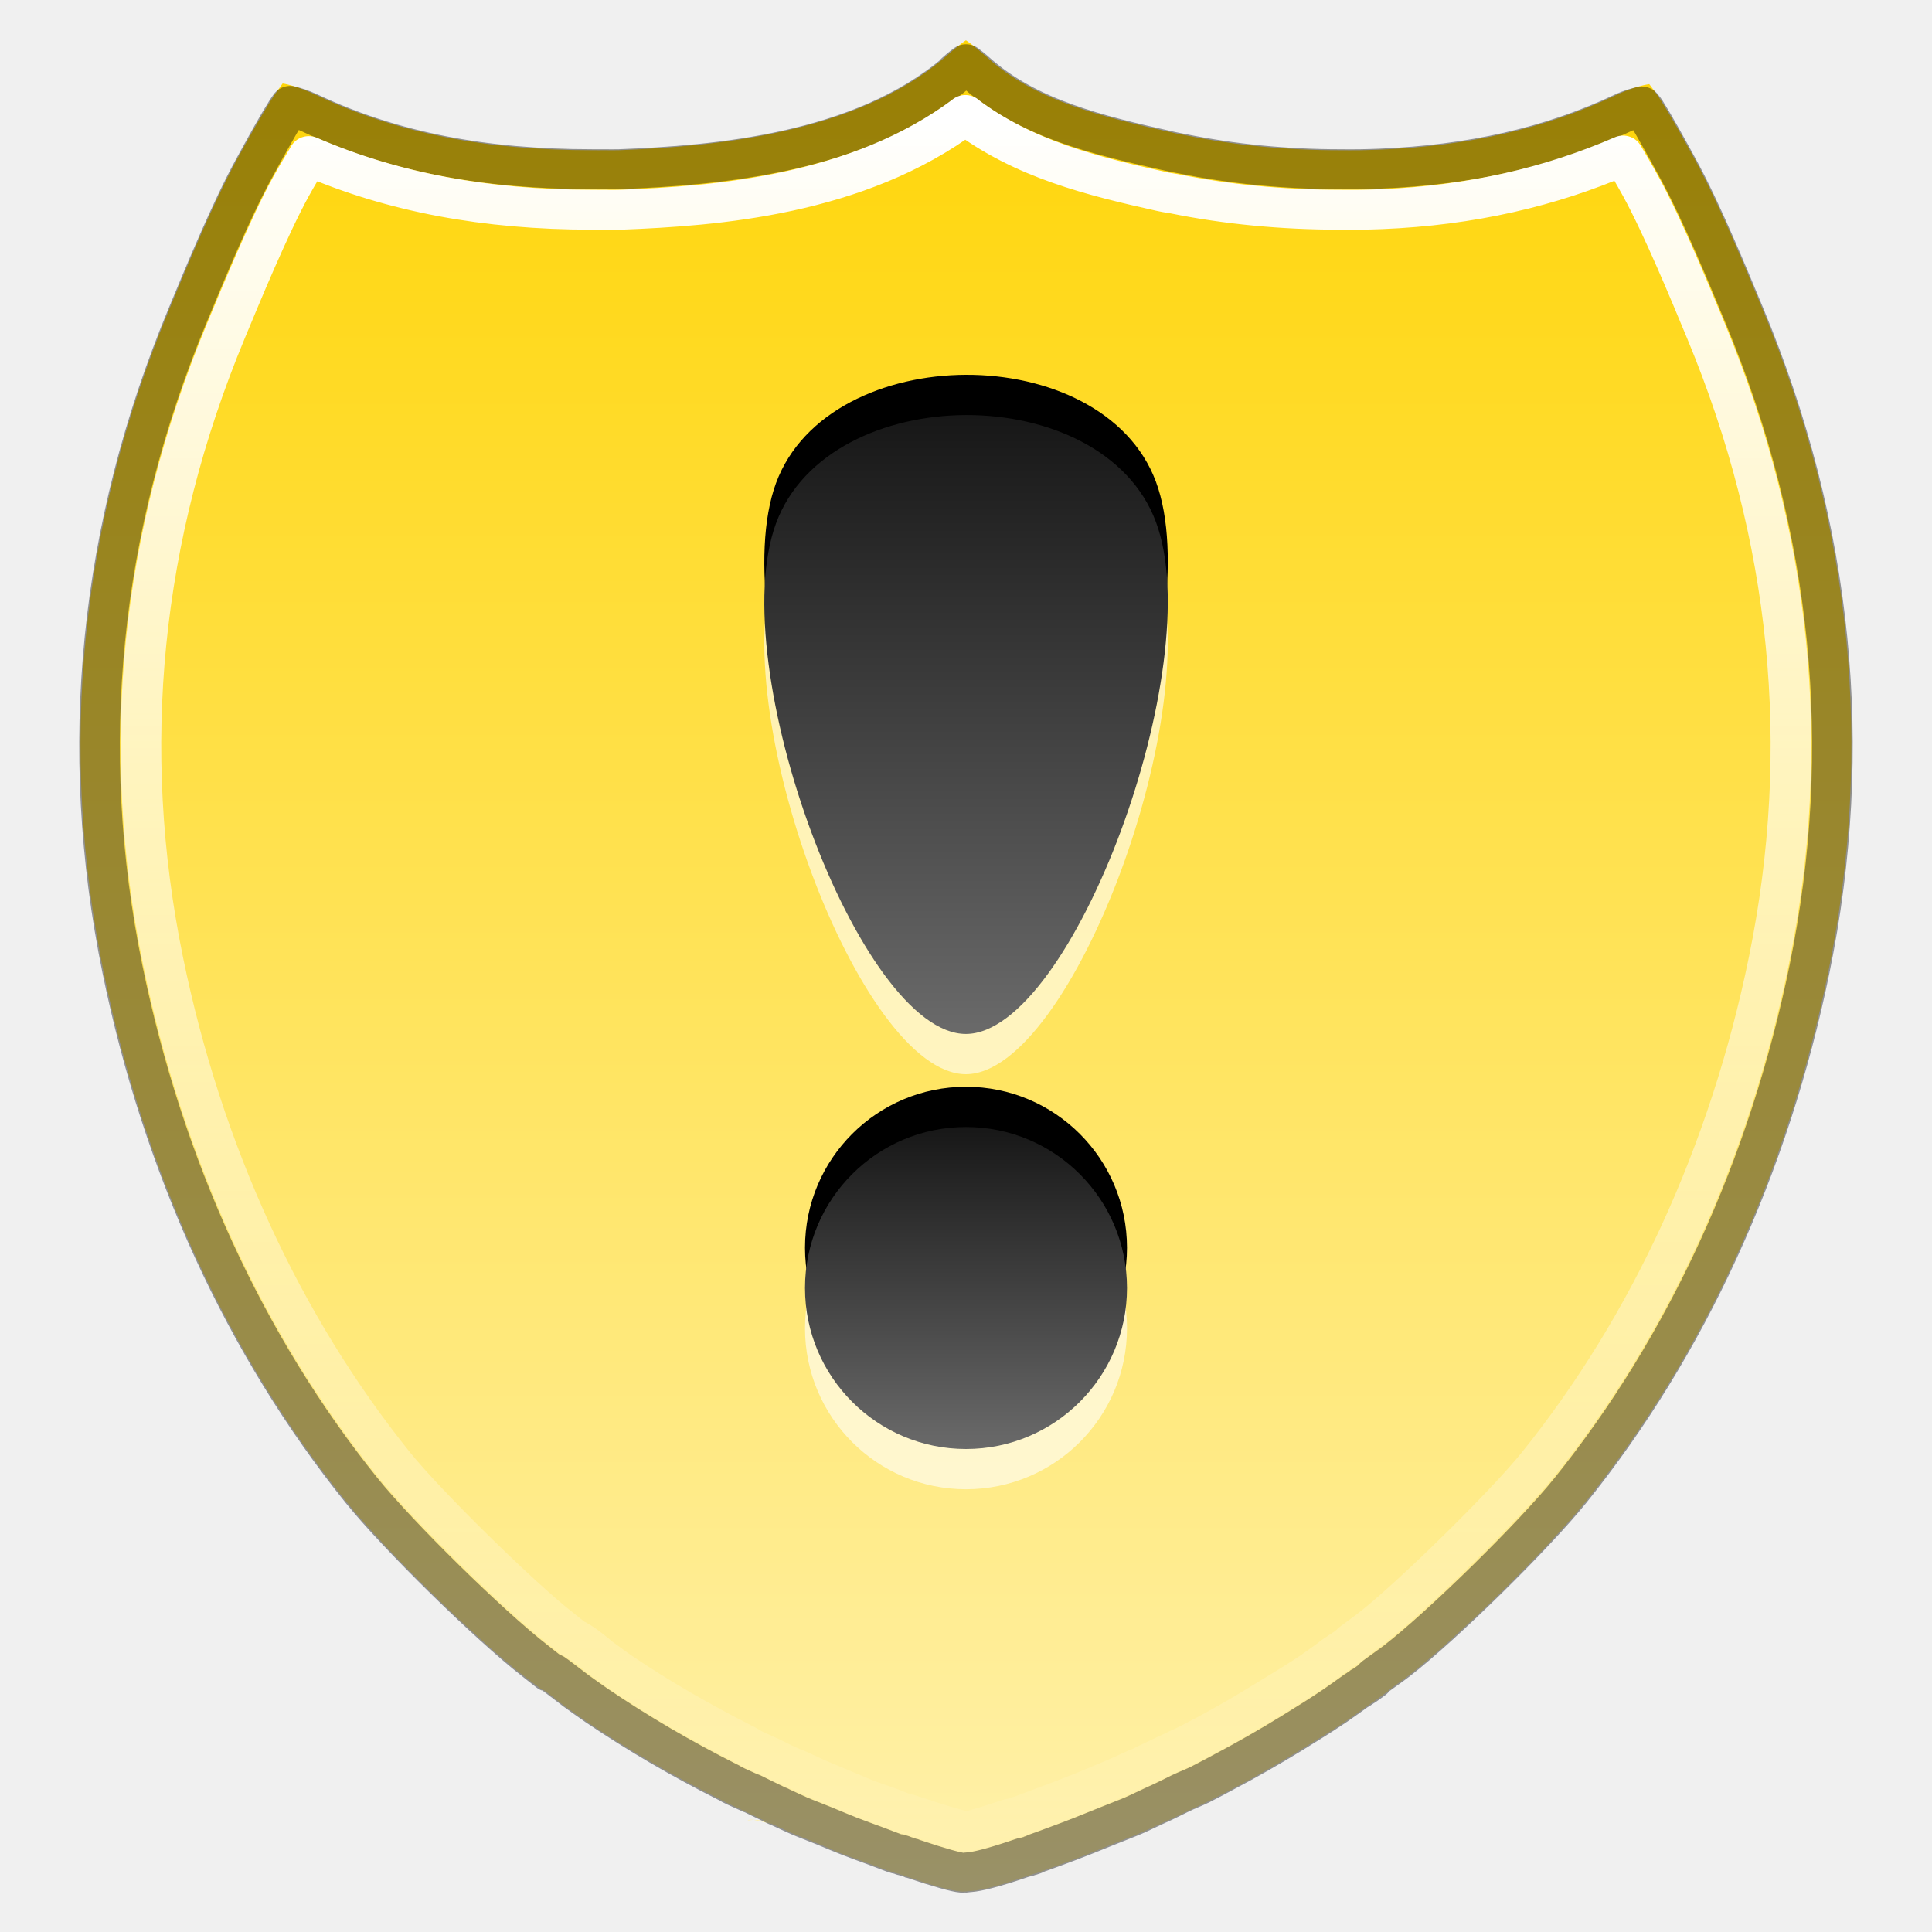
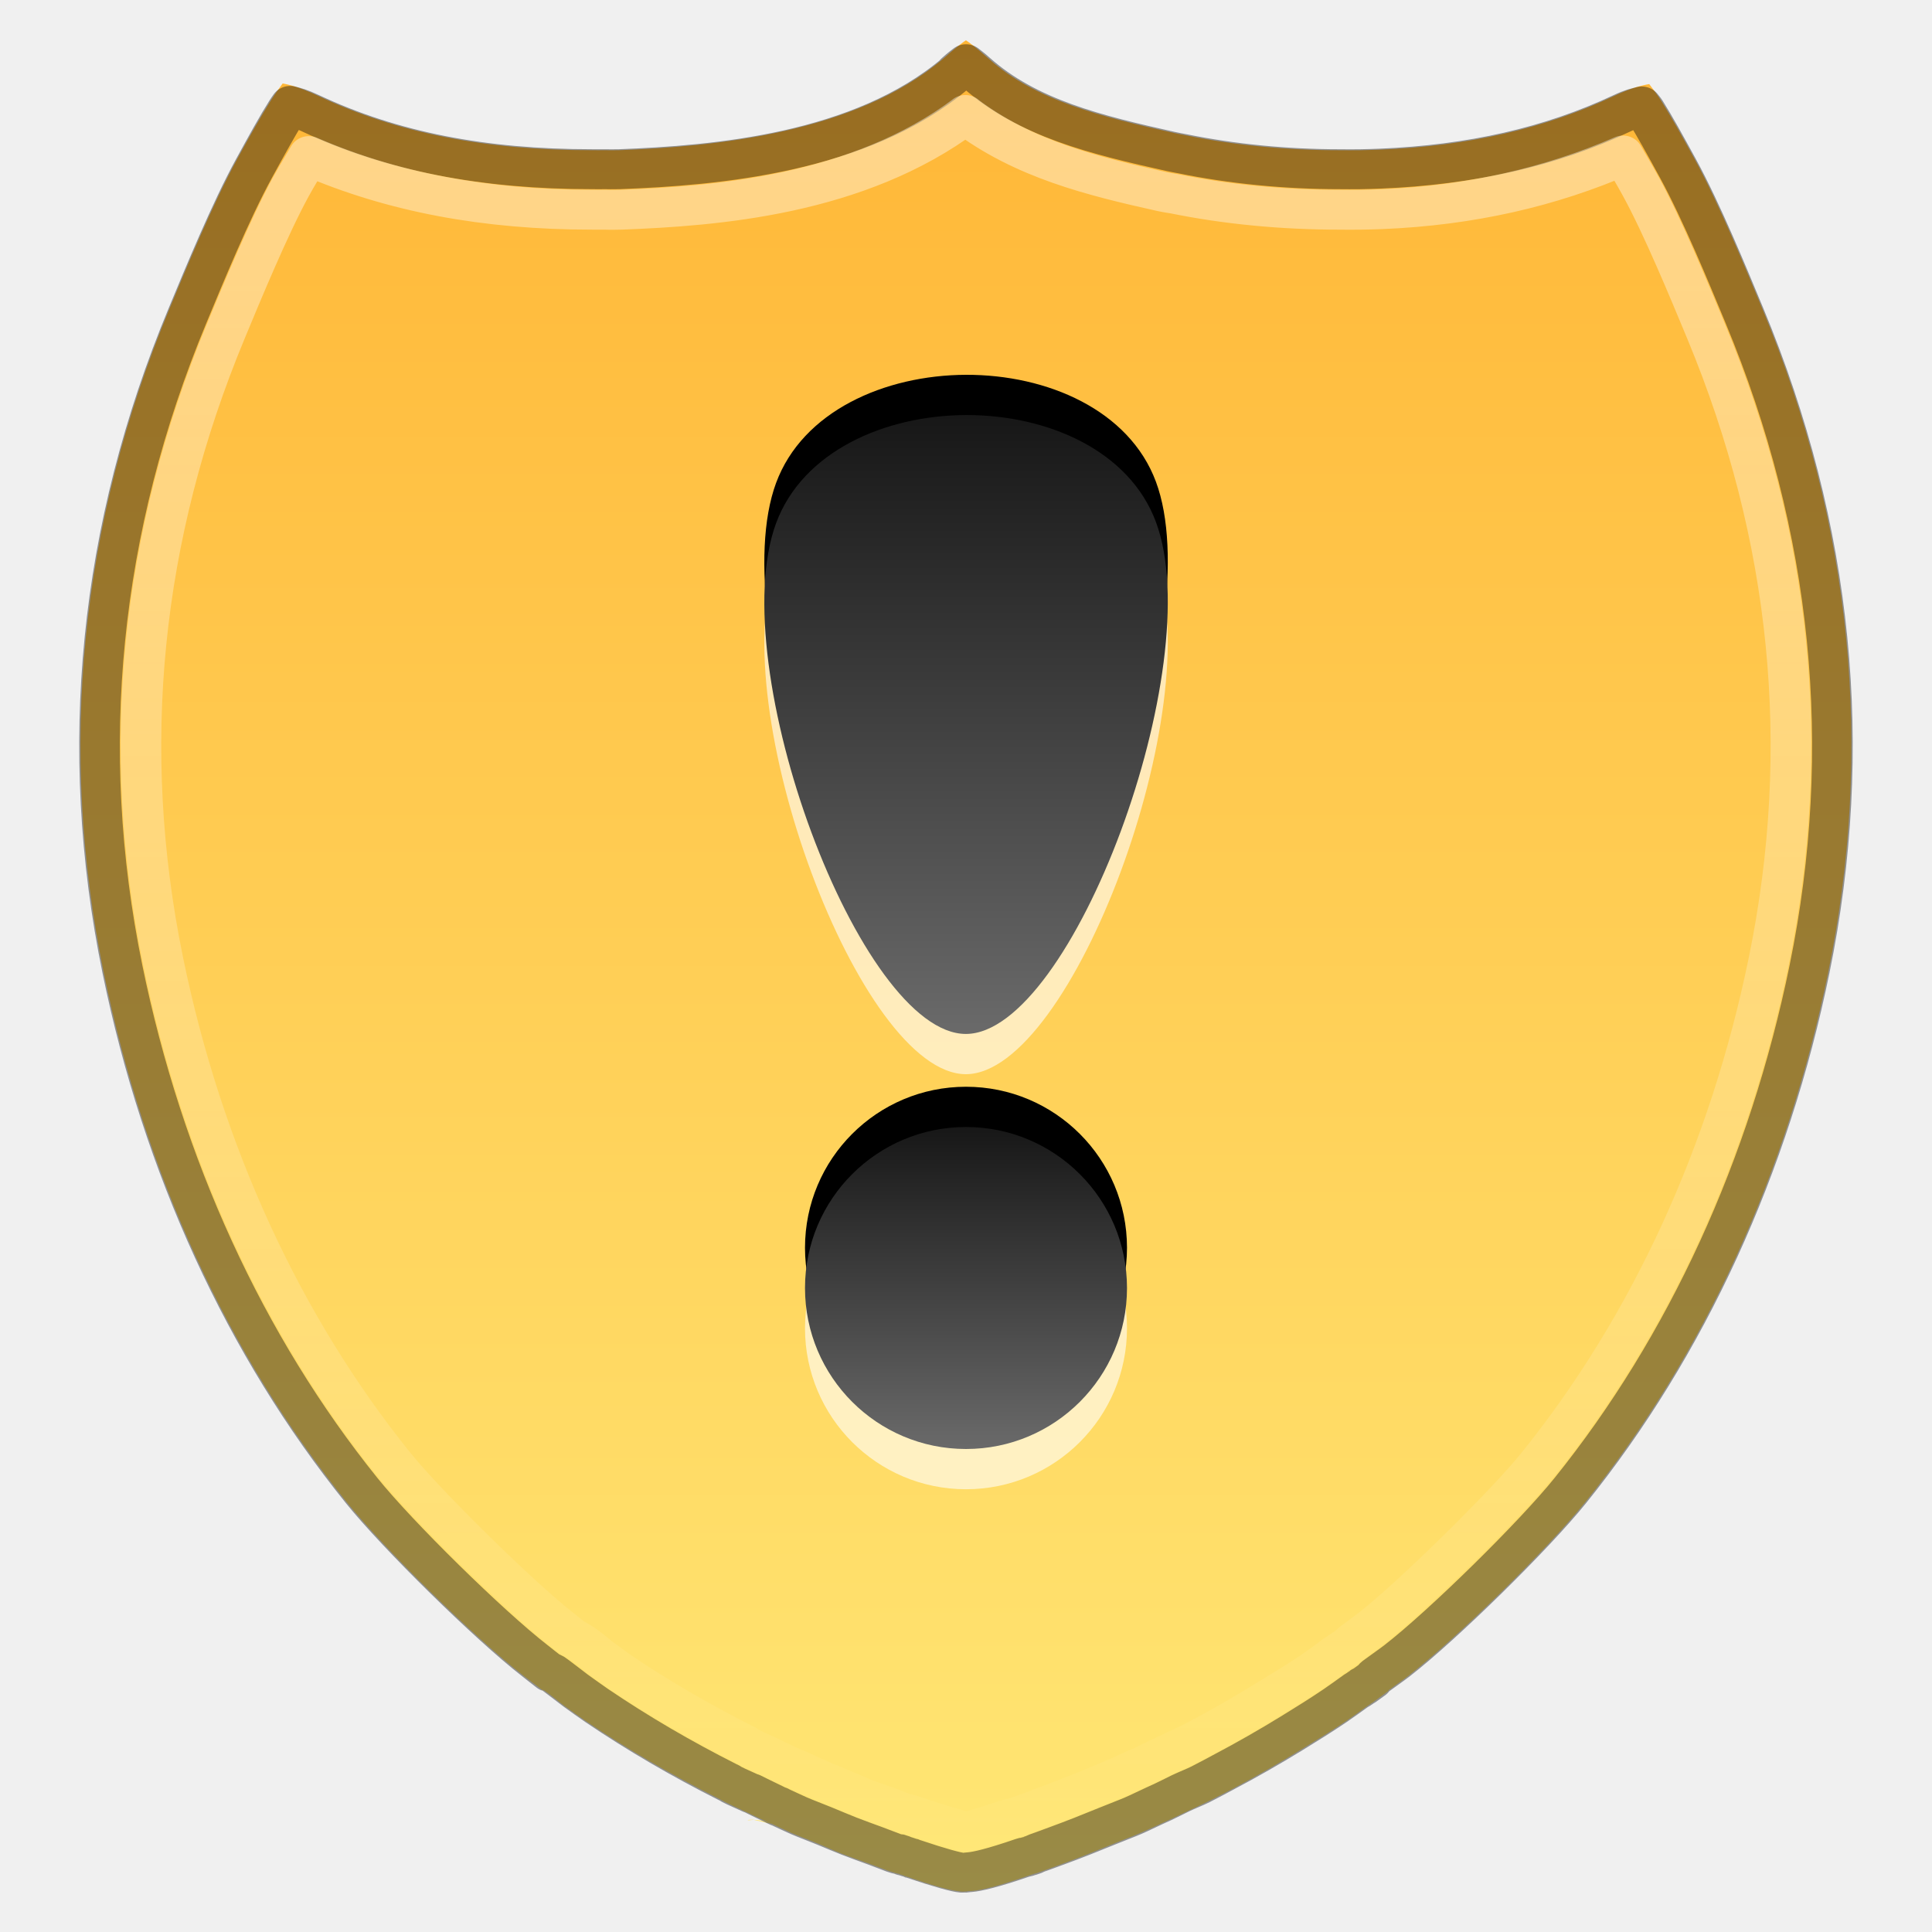
- <svg xmlns="http://www.w3.org/2000/svg" xmlns:xlink="http://www.w3.org/1999/xlink" version="1.0" width="48" height="48">
+ <svg xmlns="http://www.w3.org/2000/svg" xmlns:xlink="http://www.w3.org/1999/xlink" id="svg2" height="48" width="48" version="1.0">
  <defs id="defs6">
    <linearGradient id="linearGradient850">
-       <stop id="stop852" stop-color="#ffffff" />
-       <stop id="stop854" offset="1" stop-color="#ffffff" stop-opacity="0" />
+       <stop stop-color="#ffffff" id="stop852" />
+       <stop stop-opacity="0" stop-color="#ffffff" offset="1" id="stop854" />
    </linearGradient>
-     <radialGradient cx="112.75" cy="113.87" r="15.03" id="radialGradient3625" xlink:href="#linearGradient3588" gradientUnits="userSpaceOnUse" gradientTransform="matrix(-1.404511,1.188857,-0.9999999,-1.181396,199.7381,11.75054)" />
-     <linearGradient id="linearGradient3588">
-       <stop id="stop3590" stop-color="#eeeeee" />
-       <stop id="stop3592" offset="1" stop-color="#dcdcdc" />
-     </linearGradient>
-     <linearGradient y1="13.313" x2="0" y2="114.73" id="linearGradient842" xlink:href="#linearGradient3780" gradientUnits="userSpaceOnUse" />
-     <linearGradient y1="17.722" x2="0" y2="119.08" id="linearGradient856" xlink:href="#linearGradient850" gradientUnits="userSpaceOnUse" />
-     <radialGradient cx="60.05" cy="51.39" r="15.03" id="radialGradient3625-5" xlink:href="#linearGradient3588" gradientUnits="userSpaceOnUse" gradientTransform="matrix(-1.404511,1.188857,-1,-1.181396,199.7381,11.75054)" />
+     <linearGradient gradientUnits="userSpaceOnUse" xlink:href="#linearGradient3780" id="linearGradient842" y2="114.73" x2="0" y1="13.313" />
+     <linearGradient gradientUnits="userSpaceOnUse" xlink:href="#linearGradient850" id="linearGradient856" y2="119.08" x2="0" y1="17.722" />
    <linearGradient id="linearGradient3780">
-       <stop id="stop3782" stop-color="#ffd506" />
-       <stop id="stop3784" offset="1" stop-color="#fff1ac" />
+       <stop style="stop-color:#ffb636;stop-opacity:1" stop-color="#ffd506" id="stop3782" />
+       <stop style="stop-color:#ffe775;stop-opacity:1" stop-color="#fff1ac" offset="1" id="stop3784" />
    </linearGradient>
    <linearGradient id="linearGradient3718">
-       <stop id="stop3720" stop-color="#6a6a6a" />
-       <stop id="stop3722" offset="1" stop-color="#171717" />
+       <stop stop-color="#6a6a6a" id="stop3720" />
+       <stop stop-color="#171717" offset="1" id="stop3722" />
    </linearGradient>
    <linearGradient id="linearGradient3710">
-       <stop id="stop3712" stop-color="#171717" />
-       <stop id="stop3714" offset="1" stop-color="#6a6a6a" />
+       <stop stop-color="#171717" id="stop3712" />
+       <stop stop-color="#6a6a6a" offset="1" id="stop3714" />
    </linearGradient>
-     <linearGradient y1="32.875" x2="0" y2="40.875" id="linearGradient3716" xlink:href="#linearGradient3710" gradientUnits="userSpaceOnUse" gradientTransform="translate(0,-4.875)" />
-     <linearGradient y1="30.563" x2="0" y2="15.187" id="linearGradient3724" xlink:href="#linearGradient3718" gradientUnits="userSpaceOnUse" gradientTransform="translate(0,-4.875)" />
+     <linearGradient gradientTransform="translate(0,-4.875)" gradientUnits="userSpaceOnUse" xlink:href="#linearGradient3710" id="linearGradient3716" y2="40.875" x2="0" y1="32.875" />
+     <linearGradient gradientTransform="translate(0,-4.875)" gradientUnits="userSpaceOnUse" xlink:href="#linearGradient3718" id="linearGradient3724" y2="15.187" x2="0" y1="30.563" />
  </defs>
-   <path d="m 64,13.312 c -0.168,0.109 -0.563,0.41 -1.25,1.031 -4.734,4.074 -12.306,4.792 -17.438,4.994 -0.348,0.011 -0.585,-0.002 -0.719,0 -0.283,0.005 -0.515,0 -0.719,0 -5.739,0 -10.491,-0.945 -14.719,-2.969 -0.979,-0.469 -1.65,-0.646 -1.938,-0.687 -0.159,0.218 -0.402,0.559 -0.656,0.968 -0.508,0.819 -1.118,1.923 -1.781,3.156 -1.327,2.466 -2.785,6.09 -3.656,8.224 -4.82,11.806 -6.007,24.075 -3.531,36.376 2.205,10.955 6.686,20.907 13.062,28.969 2.049,2.59 6.914,7.455 9.5,9.5 0.373,0.295 0.735,0.572 1.094,0.844 v -0.031 c -0.138,-0.104 -0.022,-0.039 0.281,0.188 0.349,0.262 0.632,0.512 0.875,0.688 0.392,0.283 0.751,0.555 1.125,0.812 2.255,1.555 4.635,2.955 7.156,4.25 0.265,0.136 0.335,0.185 0.219,0.125 0.368,0.188 0.73,0.354 1.094,0.531 0.185,0.091 0.45,0.218 0.781,0.375 0.364,0.172 0.591,0.285 0.719,0.344 0.01,-7e-5 0.021,-7e-5 0.031,0 0.385,0.176 0.732,0.355 1.062,0.5 0.424,0.187 0.895,0.362 1.375,0.562 0.487,0.203 0.936,0.421 1.375,0.594 0.473,0.186 0.961,0.354 1.438,0.531 0.412,0.153 0.785,0.306 1.156,0.438 -0.143,-0.051 -0.011,-0.02 0.312,0.094 0.054,0.015 0.071,0.012 0.125,0.031 0.651,0.227 0.668,0.228 0.062,0.031 0.01,-7e-5 0.021,-7e-5 0.031,0 -0.478,-0.163 -0.46,-0.161 0.125,0.031 0.021,0.01 0.042,0.021 0.062,0.031 1.67,0.585 2.57,0.842 3.125,0.875 0.021,-2.8e-4 0.042,-2.8e-4 0.062,0 0.278,0.023 0.318,0 0.156,0 -0.239,0 -0.101,-0.017 0.312,-0.031 0.571,-0.046 1.435,-0.274 3.062,-0.844 0.478,-0.167 0.544,-0.165 0.25,-0.062 0.078,-0.027 0.242,-0.096 0.5,-0.188 0.376,-0.133 0.737,-0.274 1.094,-0.406 0.937,-0.348 1.876,-0.734 2.812,-1.125 0.482,-0.201 0.95,-0.375 1.375,-0.562 0.414,-0.182 0.812,-0.375 1.219,-0.562 0.02,-0.009 0.149,-0.066 0.406,-0.188 0.363,-0.171 0.689,-0.332 0.969,-0.469 0.369,-0.181 0.734,-0.347 1.094,-0.531 0.47,-0.239 0.926,-0.48 1.312,-0.688 1.256,-0.674 2.468,-1.394 3.688,-2.156 0.808,-0.505 1.61,-1.004 2.375,-1.531 0.375,-0.259 0.732,-0.528 1.125,-0.812 0.06,-0.045 0.123,-0.086 0.188,-0.125 0.011,-0.008 0.02,-0.023 0.031,-0.031 0.021,-0.011 0.042,-0.021 0.062,-0.031 0.273,-0.204 0.557,-0.416 0.875,-0.656 -7e-5,-0.01 -7e-5,-0.021 0,-0.031 0.357,-0.269 0.721,-0.518 1.094,-0.812 2.586,-2.045 7.451,-6.91 9.5,-9.5 6.376,-8.062 10.857,-18.014 13.062,-28.969 2.476,-12.301 1.288,-24.57 -3.531,-36.376 -0.871,-2.134 -2.33,-5.758 -3.656,-8.224 -0.663,-1.233 -1.273,-2.338 -1.781,-3.156 -0.249,-0.4 -0.498,-0.719 -0.656,-0.937 -0.346,0.053 -0.955,0.2 -1.906,0.655 -3.697,1.77 -7.814,2.737 -12.625,2.938 -0.341,0.014 -0.709,0.024 -1.062,0.031 -0.383,0.007 -0.729,0 -1.031,0 -2.914,0 -5.706,-0.28 -8.281,-0.812 -0.188,-0.039 -0.388,-0.071 -0.625,-0.125 -4.011,-0.909 -7.493,-1.791 -10,-4.056 -0.687,-0.621 -1.083,-0.923 -1.25,-1.031 z M 53.5,111 52.531,110.781 c -0.341,0 -0.332,0.044 -0.188,0.031 0.145,-0.013 0.522,-0.088 1.156,0.188 z" transform="matrix(0.4615783,0,0,0.4535746,-5.541011,-5.038212)" id="path2803" fill="url(#linearGradient842)" />
-   <path d="m 64,14.625 c -0.19,0.153 -0.226,0.164 -0.562,0.469 a 1.03,1.03 0 0 1 0,0.031 c -5.1,4.389 -12.906,5.046 -18.094,5.25 -0.371,0.011 -0.651,2.61e-4 -0.719,0 -0.305,0.005 -0.562,0 -0.75,0 -5.852,0 -10.77,-0.963 -15.156,-3.062 -0.6,-0.287 -0.809,-0.325 -1.094,-0.406 -0.069,0.103 -0.116,0.165 -0.188,0.281 -0.484,0.779 -1.09,1.898 -1.75,3.125 -1.277,2.373 -2.721,5.955 -3.594,8.094 -4.748,11.63 -5.937,23.673 -3.5,35.781 2.176,10.809 6.609,20.64 12.875,28.562 1.946,2.46 6.857,7.37 9.312,9.312 0.265,0.209 0.523,0.428 0.781,0.625 0.047,0.018 0.074,0.021 0.094,0.031 0.078,0.039 0.1,0.046 0.125,0.062 0.102,0.065 0.211,0.159 0.375,0.281 0.388,0.291 0.669,0.53 0.844,0.656 0.403,0.291 0.776,0.572 1.125,0.812 2.214,1.526 4.544,2.91 7.031,4.188 0.058,0.03 0.083,0.04 0.125,0.062 a 1.03,1.03 0 0 1 0.094,0.062 c 0.082,0.042 0.167,0.084 0.25,0.125 0.267,0.131 0.525,0.235 0.812,0.375 a 1.03,1.03 0 0 1 0.031,0 c 0.178,0.087 0.421,0.219 0.75,0.375 0.326,0.154 0.513,0.259 0.625,0.312 0.025,0.01 0.037,0.02 0.062,0.031 H 53.938 A 1.03,1.03 0 0 1 54,110.094 c 0.392,0.181 0.722,0.347 1,0.469 0.384,0.169 0.871,0.352 1.375,0.562 0.521,0.217 0.956,0.41 1.344,0.562 0.444,0.175 0.914,0.348 1.406,0.531 0.363,0.135 0.676,0.267 0.969,0.375 0.028,0.01 0.066,0.021 0.094,0.031 0.024,0.007 0.068,0.023 0.094,0.031 3e-4,4e-5 0.078,-0.004 0.094,0 0.126,0.029 0.067,0.023 0.094,0.031 0.019,0.006 0.038,0.023 0.062,0.031 -0.004,-9.4e-4 0.03,1.2e-4 0.031,0 l 0.031,0.031 c 0.028,0.005 0.033,-7.9e-4 0.125,0.031 0.059,0.019 0.108,0.036 0.188,0.062 a 1.03,1.03 0 0 1 0.094,0.032 c 0.008,0.003 0.024,-0.003 0.031,0 0.01,0.003 0.022,0.028 0.031,0.031 0.007,0.002 0.025,-0.002 0.031,0 0.053,0.018 0.042,0.013 0.094,0.031 1.415,0.485 2.293,0.726 2.594,0.75 0.007,5.4e-4 0.056,-3.7e-4 0.062,0 0.028,-0.003 0.066,0.002 0.094,0 0.083,-0.006 0.165,-0.027 0.281,-0.031 0.384,-0.031 1.212,-0.22 2.812,-0.781 0.11,-0.039 0.188,-0.04 0.25,-0.062 -0.007,0.002 0.198,-0.059 0.375,-0.125 0.062,-0.023 0.052,-0.036 0.125,-0.062 0.357,-0.126 0.727,-0.27 1.094,-0.406 0.914,-0.339 1.816,-0.704 2.75,-1.094 0.505,-0.211 0.99,-0.393 1.375,-0.562 0.39,-0.171 0.769,-0.369 1.188,-0.562 0.046,-0.021 0.155,-0.069 0.406,-0.188 0.344,-0.162 0.661,-0.334 0.938,-0.469 0.385,-0.189 0.761,-0.33 1.094,-0.5 0.461,-0.235 0.9,-0.483 1.281,-0.688 1.231,-0.661 2.45,-1.371 3.656,-2.125 0.809,-0.506 1.574,-0.991 2.312,-1.5 0.351,-0.242 0.721,-0.52 1.125,-0.812 0.05,-0.036 0.105,-0.06 0.156,-0.094 l 0.031,-0.031 a 1.03,1.03 0 0 1 0.062,-0.031 l 0.031,-0.031 a 1.03,1.03 0 0 1 0.031,-0.031 c 0.006,-0.005 0.025,0.005 0.031,0 0.028,-0.015 0.063,-0.048 0.094,-0.062 0.148,-0.111 0.31,-0.224 0.469,-0.344 a 1.03,1.03 0 0 1 0.062,-0.094 1.03,1.03 0 0 1 0.156,-0.125 c 0.383,-0.289 0.757,-0.546 1.094,-0.812 2.456,-1.942 7.367,-6.852 9.312,-9.312 6.266,-7.922 10.699,-17.754 12.875,-28.562 2.437,-12.108 1.248,-24.151 -3.5,-35.781 -0.873,-2.139 -2.317,-5.72 -3.594,-8.094 -0.66,-1.227 -1.266,-2.346 -1.75,-3.125 -0.062,-0.101 -0.125,-0.16 -0.188,-0.25 -0.285,0.076 -0.489,0.101 -1.062,0.375 -3.834,1.835 -8.107,2.826 -13.031,3.031 -0.352,0.015 -0.704,0.024 -1.062,0.031 -0.408,0.008 -0.776,0 -1.062,0 -2.98,0 -5.85,-0.296 -8.5,-0.844 -0.158,-0.033 -0.354,-0.064 -0.625,-0.125 -4.026,-0.913 -7.709,-1.819 -10.469,-4.312 -0.337,-0.304 -0.372,-0.316 -0.562,-0.469 z" transform="matrix(0.4615783,0,0,0.4535746,-5.541011,-5.038212)" id="path846" opacity="0.4" fill="none" stroke="#000000" stroke-linejoin="round" stroke-width="2.186" />
-   <path d="m 63.969,17.406 c -5.814,4.423 -13.474,4.988 -18.531,5.188 a 3.264,3.264 0 0 1 -0.031,0 c -0.473,0.015 -0.881,0.002 -0.75,0 -0.352,0.006 -0.629,0 -0.781,0 -5.733,0 -10.737,-0.947 -15.25,-2.938 -0.315,0.556 -0.596,0.995 -0.969,1.688 -1.168,2.172 -2.623,5.757 -3.5,7.906 -4.592,11.247 -5.728,22.809 -3.375,34.5 2.112,10.491 6.411,19.973 12.438,27.594 1.722,2.178 6.796,7.25 8.969,8.969 0.224,0.177 0.434,0.361 0.656,0.531 0.025,0.016 0.104,0.049 0.125,0.062 0.215,0.137 0.339,0.2 0.531,0.344 0.472,0.354 0.788,0.638 0.812,0.656 0.428,0.309 0.767,0.578 1.062,0.781 2.126,1.465 4.399,2.791 6.812,4.031 0.062,0.032 0.108,0.069 0.156,0.094 a 3.264,3.264 0 0 1 0.031,0.031 c 0.052,0.027 0.132,0.066 0.188,0.094 0.023,0.014 0.035,0.015 0.062,0.031 0.242,0.118 0.502,0.224 0.812,0.375 0.162,0.08 0.425,0.221 0.75,0.375 0.195,0.092 0.222,0.098 0.344,0.156 0.099,0.048 0.257,0.113 0.281,0.125 0.002,0.001 0.03,-7e-4 0.031,0 a 3.264,3.264 0 0 1 0.031,0.031 3.264,3.264 0 0 1 0.031,0 c 0.468,0.214 0.802,0.382 1,0.469 0.297,0.131 0.757,0.331 1.312,0.562 0.593,0.248 1.035,0.453 1.312,0.562 0.382,0.151 0.848,0.304 1.375,0.5 0.359,0.134 0.606,0.254 0.844,0.344 0.028,0.005 0.039,-0.005 0.062,0 0.024,0.005 0.052,-0.002 0.062,0 0.101,0.029 0.192,0.063 0.281,0.094 0.038,0.012 0.05,0.017 0.094,0.031 0.032,0.011 0.057,0.018 0.094,0.031 0.076,0.025 0.169,0.057 0.281,0.094 0.06,0.021 0.146,0.048 0.188,0.062 h 0.031 c 0.025,0.009 0.044,0.025 0.062,0.031 1.347,0.453 2.154,0.629 2,0.625 0.042,-0.002 0.112,0.001 0.156,0 -0.021,0.002 0.677,-0.147 2.219,-0.688 0.088,-0.031 0.247,-0.043 0.281,-0.062 -0.2,0.07 0.134,-0.038 0.469,-0.156 0.316,-0.112 0.674,-0.262 1.062,-0.406 0.865,-0.321 1.761,-0.676 2.688,-1.062 0.557,-0.233 1.014,-0.431 1.312,-0.562 0.339,-0.149 0.711,-0.326 1.156,-0.531 a 3.264,3.264 0 0 1 0.031,0 c 0.092,-0.042 0.167,-0.073 0.344,-0.156 l 0.031,-0.031 c 0.316,-0.149 0.632,-0.303 0.906,-0.438 0.421,-0.206 0.757,-0.36 1.031,-0.5 a 3.264,3.264 0 0 1 0.031,0 c 0.443,-0.226 0.88,-0.458 1.25,-0.656 1.175,-0.631 2.323,-1.326 3.5,-2.062 0.812,-0.508 1.57,-0.969 2.25,-1.438 0.288,-0.199 0.623,-0.454 1.031,-0.75 l 0.031,-0.031 c 0.043,-0.031 0.082,-0.064 0.125,-0.094 l 0.062,-0.031 a 3.264,3.264 0 0 1 0.031,-0.031 l 0.031,-0.031 c 0.019,-0.013 0.043,-0.019 0.062,-0.031 a 3.264,3.264 0 0 1 0.094,-0.062 3.264,3.264 0 0 1 0.031,-0.031 c 0.118,-0.088 0.253,-0.159 0.375,-0.25 a 3.264,3.264 0 0 1 0.281,-0.219 3.264,3.264 0 0 1 0,-0.031 c 0.439,-0.332 0.771,-0.575 1.031,-0.781 2.173,-1.719 7.247,-6.791 8.969,-8.969 6.027,-7.62 10.326,-17.102 12.438,-27.594 2.353,-11.691 1.217,-23.253 -3.375,-34.5 -0.877,-2.149 -2.332,-5.734 -3.5,-7.906 -0.377,-0.702 -0.651,-1.158 -0.969,-1.719 -3.906,1.724 -8.187,2.737 -13,2.938 -0.376,0.016 -0.755,0.024 -1.125,0.031 -0.461,0.009 -0.843,0 -1.094,0 -3.123,0 -6.126,-0.294 -8.938,-0.875 -0.092,-0.019 -0.341,-0.047 -0.688,-0.125 -3.71,-0.841 -7.421,-1.769 -10.562,-4.188 z m -0.438,100.531 c 0.041,0.006 0.127,0.028 0.156,0.031 0.276,0.034 0.274,0 0.312,0 -0.088,5e-5 -0.108,0.011 -0.469,-0.031 z" transform="matrix(0.4615783,0,0,0.4535746,-5.541011,-5.038212)" id="path848" fill="none" stroke="url(#linearGradient856)" stroke-linejoin="round" stroke-linecap="round" stroke-width="2.186" />
-   <path d="M 24,11.312 C 21.976,11.319 19.938,12.22 19.281,14 17.968,17.561 21.365,26.696 24,26.688 26.635,26.679 30.041,17.521 28.719,13.969 28.058,12.192 26.024,11.306 24,11.312 z M 24,29 c -2.209,0 -4,1.791 -4,4 0,2.209 1.791,4 4,4 2.209,0 4,-1.791 4,-4 0,-2.209 -1.791,-4 -4,-4 z" id="path3726" opacity="0.6" fill="#ffffff" />
-   <path d="M 24,9.312 C 21.976,9.319 19.938,10.22 19.281,12 17.968,15.561 21.365,24.696 24,24.688 26.635,24.679 30.041,15.521 28.719,11.969 28.058,10.192 26.024,9.306 24,9.312 z M 24,27 c -2.209,0 -4,1.791 -4,4 0,2.209 1.791,4 4,4 2.209,0 4,-1.791 4,-4 0,-2.209 -1.791,-4 -4,-4 z" id="path3663" />
-   <path d="M 24,10.312 C 21.976,10.319 19.938,11.22 19.281,13 17.968,16.561 21.365,25.696 24,25.688 26.635,25.679 30.041,16.521 28.719,12.969 28.058,11.192 26.024,10.306 24,10.312 z" id="path3682" fill="url(#linearGradient3724)" />
-   <path d="m 24,28 c -2.209,0 -4,1.791 -4,4 0,2.209 1.791,4 4,4 2.209,0 4,-1.791 4,-4 0,-2.209 -1.791,-4 -4,-4 z" id="path3650" fill="url(#linearGradient3716)" />
+   <path fill="url(#linearGradient842)" id="path2803" transform="matrix(0.4615783,0,0,0.4535746,-5.541011,-5.038212)" d="m 64,13.312 c -0.168,0.109 -0.563,0.41 -1.25,1.031 -4.734,4.074 -12.306,4.792 -17.438,4.994 -0.348,0.011 -0.585,-0.002 -0.719,0 -0.283,0.005 -0.515,0 -0.719,0 -5.739,0 -10.491,-0.945 -14.719,-2.969 -0.979,-0.469 -1.65,-0.646 -1.938,-0.687 -0.159,0.218 -0.402,0.559 -0.656,0.968 -0.508,0.819 -1.118,1.923 -1.781,3.156 -1.327,2.466 -2.785,6.09 -3.656,8.224 -4.82,11.806 -6.007,24.075 -3.531,36.376 2.205,10.955 6.686,20.907 13.062,28.969 2.049,2.59 6.914,7.455 9.5,9.5 0.373,0.295 0.735,0.572 1.094,0.844 v -0.031 c -0.138,-0.104 -0.022,-0.039 0.281,0.188 0.349,0.262 0.632,0.512 0.875,0.688 0.392,0.283 0.751,0.555 1.125,0.812 2.255,1.555 4.635,2.955 7.156,4.25 0.265,0.136 0.335,0.185 0.219,0.125 0.368,0.188 0.73,0.354 1.094,0.531 0.185,0.091 0.45,0.218 0.781,0.375 0.364,0.172 0.591,0.285 0.719,0.344 0.01,-7e-5 0.021,-7e-5 0.031,0 0.385,0.176 0.732,0.355 1.062,0.5 0.424,0.187 0.895,0.362 1.375,0.562 0.487,0.203 0.936,0.421 1.375,0.594 0.473,0.186 0.961,0.354 1.438,0.531 0.412,0.153 0.785,0.306 1.156,0.438 -0.143,-0.051 -0.011,-0.02 0.312,0.094 0.054,0.015 0.071,0.012 0.125,0.031 0.651,0.227 0.668,0.228 0.062,0.031 0.01,-7e-5 0.021,-7e-5 0.031,0 -0.478,-0.163 -0.46,-0.161 0.125,0.031 0.021,0.01 0.042,0.021 0.062,0.031 1.67,0.585 2.57,0.842 3.125,0.875 0.021,-2.8e-4 0.042,-2.8e-4 0.062,0 0.278,0.023 0.318,0 0.156,0 -0.239,0 -0.101,-0.017 0.312,-0.031 0.571,-0.046 1.435,-0.274 3.062,-0.844 0.478,-0.167 0.544,-0.165 0.25,-0.062 0.078,-0.027 0.242,-0.096 0.5,-0.188 0.376,-0.133 0.737,-0.274 1.094,-0.406 0.937,-0.348 1.876,-0.734 2.812,-1.125 0.482,-0.201 0.95,-0.375 1.375,-0.562 0.414,-0.182 0.812,-0.375 1.219,-0.562 0.02,-0.009 0.149,-0.066 0.406,-0.188 0.363,-0.171 0.689,-0.332 0.969,-0.469 0.369,-0.181 0.734,-0.347 1.094,-0.531 0.47,-0.239 0.926,-0.48 1.312,-0.688 1.256,-0.674 2.468,-1.394 3.688,-2.156 0.808,-0.505 1.61,-1.004 2.375,-1.531 0.375,-0.259 0.732,-0.528 1.125,-0.812 0.06,-0.045 0.123,-0.086 0.188,-0.125 0.011,-0.008 0.02,-0.023 0.031,-0.031 0.021,-0.011 0.042,-0.021 0.062,-0.031 0.273,-0.204 0.557,-0.416 0.875,-0.656 -7e-5,-0.01 -7e-5,-0.021 0,-0.031 0.357,-0.269 0.721,-0.518 1.094,-0.812 2.586,-2.045 7.451,-6.91 9.5,-9.5 6.376,-8.062 10.857,-18.014 13.062,-28.969 2.476,-12.301 1.288,-24.57 -3.531,-36.376 -0.871,-2.134 -2.33,-5.758 -3.656,-8.224 -0.663,-1.233 -1.273,-2.338 -1.781,-3.156 -0.249,-0.4 -0.498,-0.719 -0.656,-0.937 -0.346,0.053 -0.955,0.2 -1.906,0.655 -3.697,1.77 -7.814,2.737 -12.625,2.938 -0.341,0.014 -0.709,0.024 -1.062,0.031 -0.383,0.007 -0.729,0 -1.031,0 -2.914,0 -5.706,-0.28 -8.281,-0.812 -0.188,-0.039 -0.388,-0.071 -0.625,-0.125 -4.011,-0.909 -7.493,-1.791 -10,-4.056 -0.687,-0.621 -1.083,-0.923 -1.25,-1.031 z M 53.5,111 52.531,110.781 c -0.341,0 -0.332,0.044 -0.188,0.031 0.145,-0.013 0.522,-0.088 1.156,0.188 z" />
+   <path stroke-width="2.186" stroke-linejoin="round" stroke="#000000" fill="none" opacity="0.4" id="path846" transform="matrix(0.4615783,0,0,0.4535746,-5.541011,-5.038212)" d="m 64,14.625 c -0.19,0.153 -0.226,0.164 -0.562,0.469 a 1.03,1.03 0 0 1 0,0.031 c -5.1,4.389 -12.906,5.046 -18.094,5.25 -0.371,0.011 -0.651,2.61e-4 -0.719,0 -0.305,0.005 -0.562,0 -0.75,0 -5.852,0 -10.77,-0.963 -15.156,-3.062 -0.6,-0.287 -0.809,-0.325 -1.094,-0.406 -0.069,0.103 -0.116,0.165 -0.188,0.281 -0.484,0.779 -1.09,1.898 -1.75,3.125 -1.277,2.373 -2.721,5.955 -3.594,8.094 -4.748,11.63 -5.937,23.673 -3.5,35.781 2.176,10.809 6.609,20.64 12.875,28.562 1.946,2.46 6.857,7.37 9.312,9.312 0.265,0.209 0.523,0.428 0.781,0.625 0.047,0.018 0.074,0.021 0.094,0.031 0.078,0.039 0.1,0.046 0.125,0.062 0.102,0.065 0.211,0.159 0.375,0.281 0.388,0.291 0.669,0.53 0.844,0.656 0.403,0.291 0.776,0.572 1.125,0.812 2.214,1.526 4.544,2.91 7.031,4.188 0.058,0.03 0.083,0.04 0.125,0.062 a 1.03,1.03 0 0 1 0.094,0.062 c 0.082,0.042 0.167,0.084 0.25,0.125 0.267,0.131 0.525,0.235 0.812,0.375 a 1.03,1.03 0 0 1 0.031,0 c 0.178,0.087 0.421,0.219 0.75,0.375 0.326,0.154 0.513,0.259 0.625,0.312 0.025,0.01 0.037,0.02 0.062,0.031 H 53.938 A 1.03,1.03 0 0 1 54,110.094 c 0.392,0.181 0.722,0.347 1,0.469 0.384,0.169 0.871,0.352 1.375,0.562 0.521,0.217 0.956,0.41 1.344,0.562 0.444,0.175 0.914,0.348 1.406,0.531 0.363,0.135 0.676,0.267 0.969,0.375 0.028,0.01 0.066,0.021 0.094,0.031 0.024,0.007 0.068,0.023 0.094,0.031 3e-4,4e-5 0.078,-0.004 0.094,0 0.126,0.029 0.067,0.023 0.094,0.031 0.019,0.006 0.038,0.023 0.062,0.031 -0.004,-9.4e-4 0.03,1.2e-4 0.031,0 l 0.031,0.031 c 0.028,0.005 0.033,-7.9e-4 0.125,0.031 0.059,0.019 0.108,0.036 0.188,0.062 a 1.03,1.03 0 0 1 0.094,0.032 c 0.008,0.003 0.024,-0.003 0.031,0 0.01,0.003 0.022,0.028 0.031,0.031 0.007,0.002 0.025,-0.002 0.031,0 0.053,0.018 0.042,0.013 0.094,0.031 1.415,0.485 2.293,0.726 2.594,0.75 0.007,5.4e-4 0.056,-3.7e-4 0.062,0 0.028,-0.003 0.066,0.002 0.094,0 0.083,-0.006 0.165,-0.027 0.281,-0.031 0.384,-0.031 1.212,-0.22 2.812,-0.781 0.11,-0.039 0.188,-0.04 0.25,-0.062 -0.007,0.002 0.198,-0.059 0.375,-0.125 0.062,-0.023 0.052,-0.036 0.125,-0.062 0.357,-0.126 0.727,-0.27 1.094,-0.406 0.914,-0.339 1.816,-0.704 2.75,-1.094 0.505,-0.211 0.99,-0.393 1.375,-0.562 0.39,-0.171 0.769,-0.369 1.188,-0.562 0.046,-0.021 0.155,-0.069 0.406,-0.188 0.344,-0.162 0.661,-0.334 0.938,-0.469 0.385,-0.189 0.761,-0.33 1.094,-0.5 0.461,-0.235 0.9,-0.483 1.281,-0.688 1.231,-0.661 2.45,-1.371 3.656,-2.125 0.809,-0.506 1.574,-0.991 2.312,-1.5 0.351,-0.242 0.721,-0.52 1.125,-0.812 0.05,-0.036 0.105,-0.06 0.156,-0.094 l 0.031,-0.031 a 1.03,1.03 0 0 1 0.062,-0.031 l 0.031,-0.031 a 1.03,1.03 0 0 1 0.031,-0.031 c 0.006,-0.005 0.025,0.005 0.031,0 0.028,-0.015 0.063,-0.048 0.094,-0.062 0.148,-0.111 0.31,-0.224 0.469,-0.344 a 1.03,1.03 0 0 1 0.062,-0.094 1.03,1.03 0 0 1 0.156,-0.125 c 0.383,-0.289 0.757,-0.546 1.094,-0.812 2.456,-1.942 7.367,-6.852 9.312,-9.312 6.266,-7.922 10.699,-17.754 12.875,-28.562 2.437,-12.108 1.248,-24.151 -3.5,-35.781 -0.873,-2.139 -2.317,-5.72 -3.594,-8.094 -0.66,-1.227 -1.266,-2.346 -1.75,-3.125 -0.062,-0.101 -0.125,-0.16 -0.188,-0.25 -0.285,0.076 -0.489,0.101 -1.062,0.375 -3.834,1.835 -8.107,2.826 -13.031,3.031 -0.352,0.015 -0.704,0.024 -1.062,0.031 -0.408,0.008 -0.776,0 -1.062,0 -2.98,0 -5.85,-0.296 -8.5,-0.844 -0.158,-0.033 -0.354,-0.064 -0.625,-0.125 -4.026,-0.913 -7.709,-1.819 -10.469,-4.312 -0.337,-0.304 -0.372,-0.316 -0.562,-0.469 z" />
+   <path style="opacity:0.409" stroke-width="2.186" stroke-linecap="round" stroke-linejoin="round" stroke="url(#linearGradient856)" fill="none" id="path848" transform="matrix(0.4615783,0,0,0.4535746,-5.541011,-5.038212)" d="m 63.969,17.406 c -5.814,4.423 -13.474,4.988 -18.531,5.188 a 3.264,3.264 0 0 1 -0.031,0 c -0.473,0.015 -0.881,0.002 -0.75,0 -0.352,0.006 -0.629,0 -0.781,0 -5.733,0 -10.737,-0.947 -15.25,-2.938 -0.315,0.556 -0.596,0.995 -0.969,1.688 -1.168,2.172 -2.623,5.757 -3.5,7.906 -4.592,11.247 -5.728,22.809 -3.375,34.5 2.112,10.491 6.411,19.973 12.438,27.594 1.722,2.178 6.796,7.25 8.969,8.969 0.224,0.177 0.434,0.361 0.656,0.531 0.025,0.016 0.104,0.049 0.125,0.062 0.215,0.137 0.339,0.2 0.531,0.344 0.472,0.354 0.788,0.638 0.812,0.656 0.428,0.309 0.767,0.578 1.062,0.781 2.126,1.465 4.399,2.791 6.812,4.031 0.062,0.032 0.108,0.069 0.156,0.094 a 3.264,3.264 0 0 1 0.031,0.031 c 0.052,0.027 0.132,0.066 0.188,0.094 0.023,0.014 0.035,0.015 0.062,0.031 0.242,0.118 0.502,0.224 0.812,0.375 0.162,0.08 0.425,0.221 0.75,0.375 0.195,0.092 0.222,0.098 0.344,0.156 0.099,0.048 0.257,0.113 0.281,0.125 0.002,0.001 0.03,-7e-4 0.031,0 a 3.264,3.264 0 0 1 0.031,0.031 3.264,3.264 0 0 1 0.031,0 c 0.468,0.214 0.802,0.382 1,0.469 0.297,0.131 0.757,0.331 1.312,0.562 0.593,0.248 1.035,0.453 1.312,0.562 0.382,0.151 0.848,0.304 1.375,0.5 0.359,0.134 0.606,0.254 0.844,0.344 0.028,0.005 0.039,-0.005 0.062,0 0.024,0.005 0.052,-0.002 0.062,0 0.101,0.029 0.192,0.063 0.281,0.094 0.038,0.012 0.05,0.017 0.094,0.031 0.032,0.011 0.057,0.018 0.094,0.031 0.076,0.025 0.169,0.057 0.281,0.094 0.06,0.021 0.146,0.048 0.188,0.062 h 0.031 c 0.025,0.009 0.044,0.025 0.062,0.031 1.347,0.453 2.154,0.629 2,0.625 0.042,-0.002 0.112,0.001 0.156,0 -0.021,0.002 0.677,-0.147 2.219,-0.688 0.088,-0.031 0.247,-0.043 0.281,-0.062 -0.2,0.07 0.134,-0.038 0.469,-0.156 0.316,-0.112 0.674,-0.262 1.062,-0.406 0.865,-0.321 1.761,-0.676 2.688,-1.062 0.557,-0.233 1.014,-0.431 1.312,-0.562 0.339,-0.149 0.711,-0.326 1.156,-0.531 a 3.264,3.264 0 0 1 0.031,0 c 0.092,-0.042 0.167,-0.073 0.344,-0.156 l 0.031,-0.031 c 0.316,-0.149 0.632,-0.303 0.906,-0.438 0.421,-0.206 0.757,-0.36 1.031,-0.5 a 3.264,3.264 0 0 1 0.031,0 c 0.443,-0.226 0.88,-0.458 1.25,-0.656 1.175,-0.631 2.323,-1.326 3.5,-2.062 0.812,-0.508 1.57,-0.969 2.25,-1.438 0.288,-0.199 0.623,-0.454 1.031,-0.75 l 0.031,-0.031 c 0.043,-0.031 0.082,-0.064 0.125,-0.094 l 0.062,-0.031 a 3.264,3.264 0 0 1 0.031,-0.031 l 0.031,-0.031 c 0.019,-0.013 0.043,-0.019 0.062,-0.031 a 3.264,3.264 0 0 1 0.094,-0.062 3.264,3.264 0 0 1 0.031,-0.031 c 0.118,-0.088 0.253,-0.159 0.375,-0.25 a 3.264,3.264 0 0 1 0.281,-0.219 3.264,3.264 0 0 1 0,-0.031 c 0.439,-0.332 0.771,-0.575 1.031,-0.781 2.173,-1.719 7.247,-6.791 8.969,-8.969 6.027,-7.62 10.326,-17.102 12.438,-27.594 2.353,-11.691 1.217,-23.253 -3.375,-34.5 -0.877,-2.149 -2.332,-5.734 -3.5,-7.906 -0.377,-0.702 -0.651,-1.158 -0.969,-1.719 -3.906,1.724 -8.187,2.737 -13,2.938 -0.376,0.016 -0.755,0.024 -1.125,0.031 -0.461,0.009 -0.843,0 -1.094,0 -3.123,0 -6.126,-0.294 -8.938,-0.875 -0.092,-0.019 -0.341,-0.047 -0.688,-0.125 -3.71,-0.841 -7.421,-1.769 -10.562,-4.188 z m -0.438,100.531 c 0.041,0.006 0.127,0.028 0.156,0.031 0.276,0.034 0.274,0 0.312,0 -0.088,5e-5 -0.108,0.011 -0.469,-0.031 z" />
+   <path fill="#ffffff" opacity="0.6" id="path3726" d="M 24,11.312 C 21.976,11.319 19.938,12.22 19.281,14 17.968,17.561 21.365,26.696 24,26.688 26.635,26.679 30.041,17.521 28.719,13.969 28.058,12.192 26.024,11.306 24,11.312 z M 24,29 c -2.209,0 -4,1.791 -4,4 0,2.209 1.791,4 4,4 2.209,0 4,-1.791 4,-4 0,-2.209 -1.791,-4 -4,-4 z" />
+   <path id="path3663" d="M 24,9.312 C 21.976,9.319 19.938,10.22 19.281,12 17.968,15.561 21.365,24.696 24,24.688 26.635,24.679 30.041,15.521 28.719,11.969 28.058,10.192 26.024,9.306 24,9.312 z M 24,27 c -2.209,0 -4,1.791 -4,4 0,2.209 1.791,4 4,4 2.209,0 4,-1.791 4,-4 0,-2.209 -1.791,-4 -4,-4 z" />
+   <path fill="url(#linearGradient3724)" id="path3682" d="M 24,10.312 C 21.976,10.319 19.938,11.22 19.281,13 17.968,16.561 21.365,25.696 24,25.688 26.635,25.679 30.041,16.521 28.719,12.969 28.058,11.192 26.024,10.306 24,10.312 z" />
+   <path fill="url(#linearGradient3716)" id="path3650" d="m 24,28 c -2.209,0 -4,1.791 -4,4 0,2.209 1.791,4 4,4 2.209,0 4,-1.791 4,-4 0,-2.209 -1.791,-4 -4,-4 z" />
</svg>
